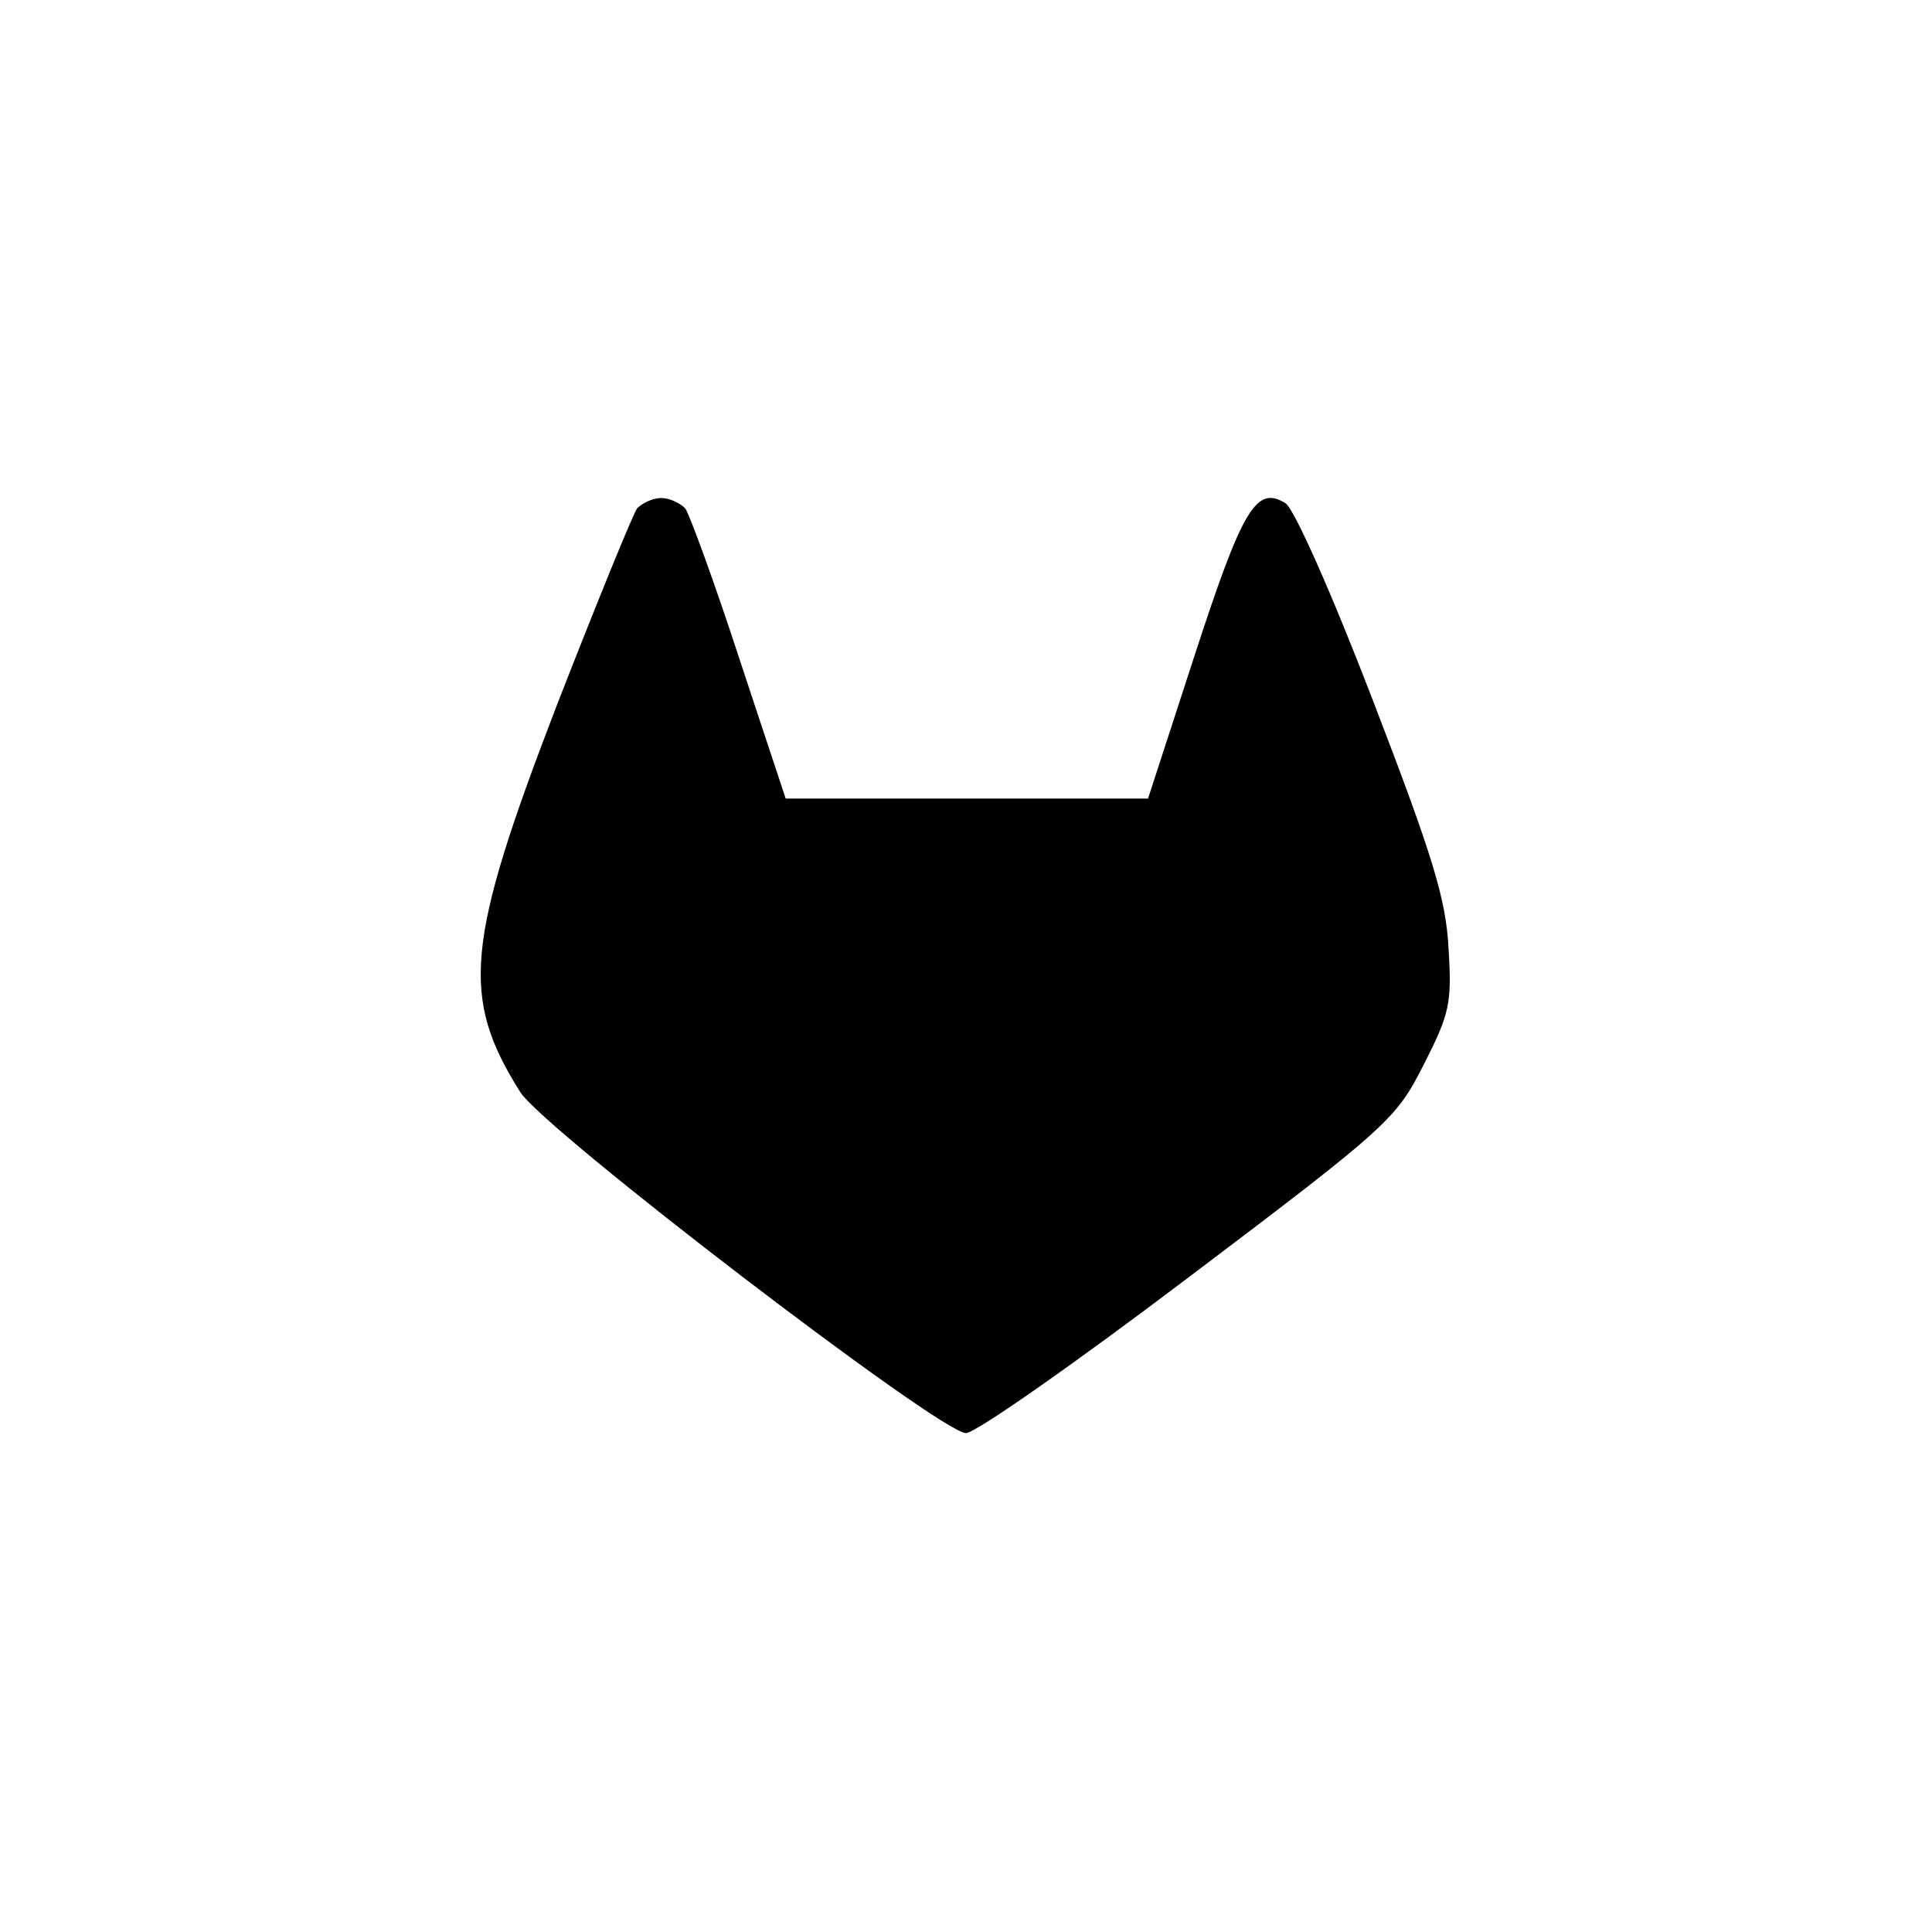
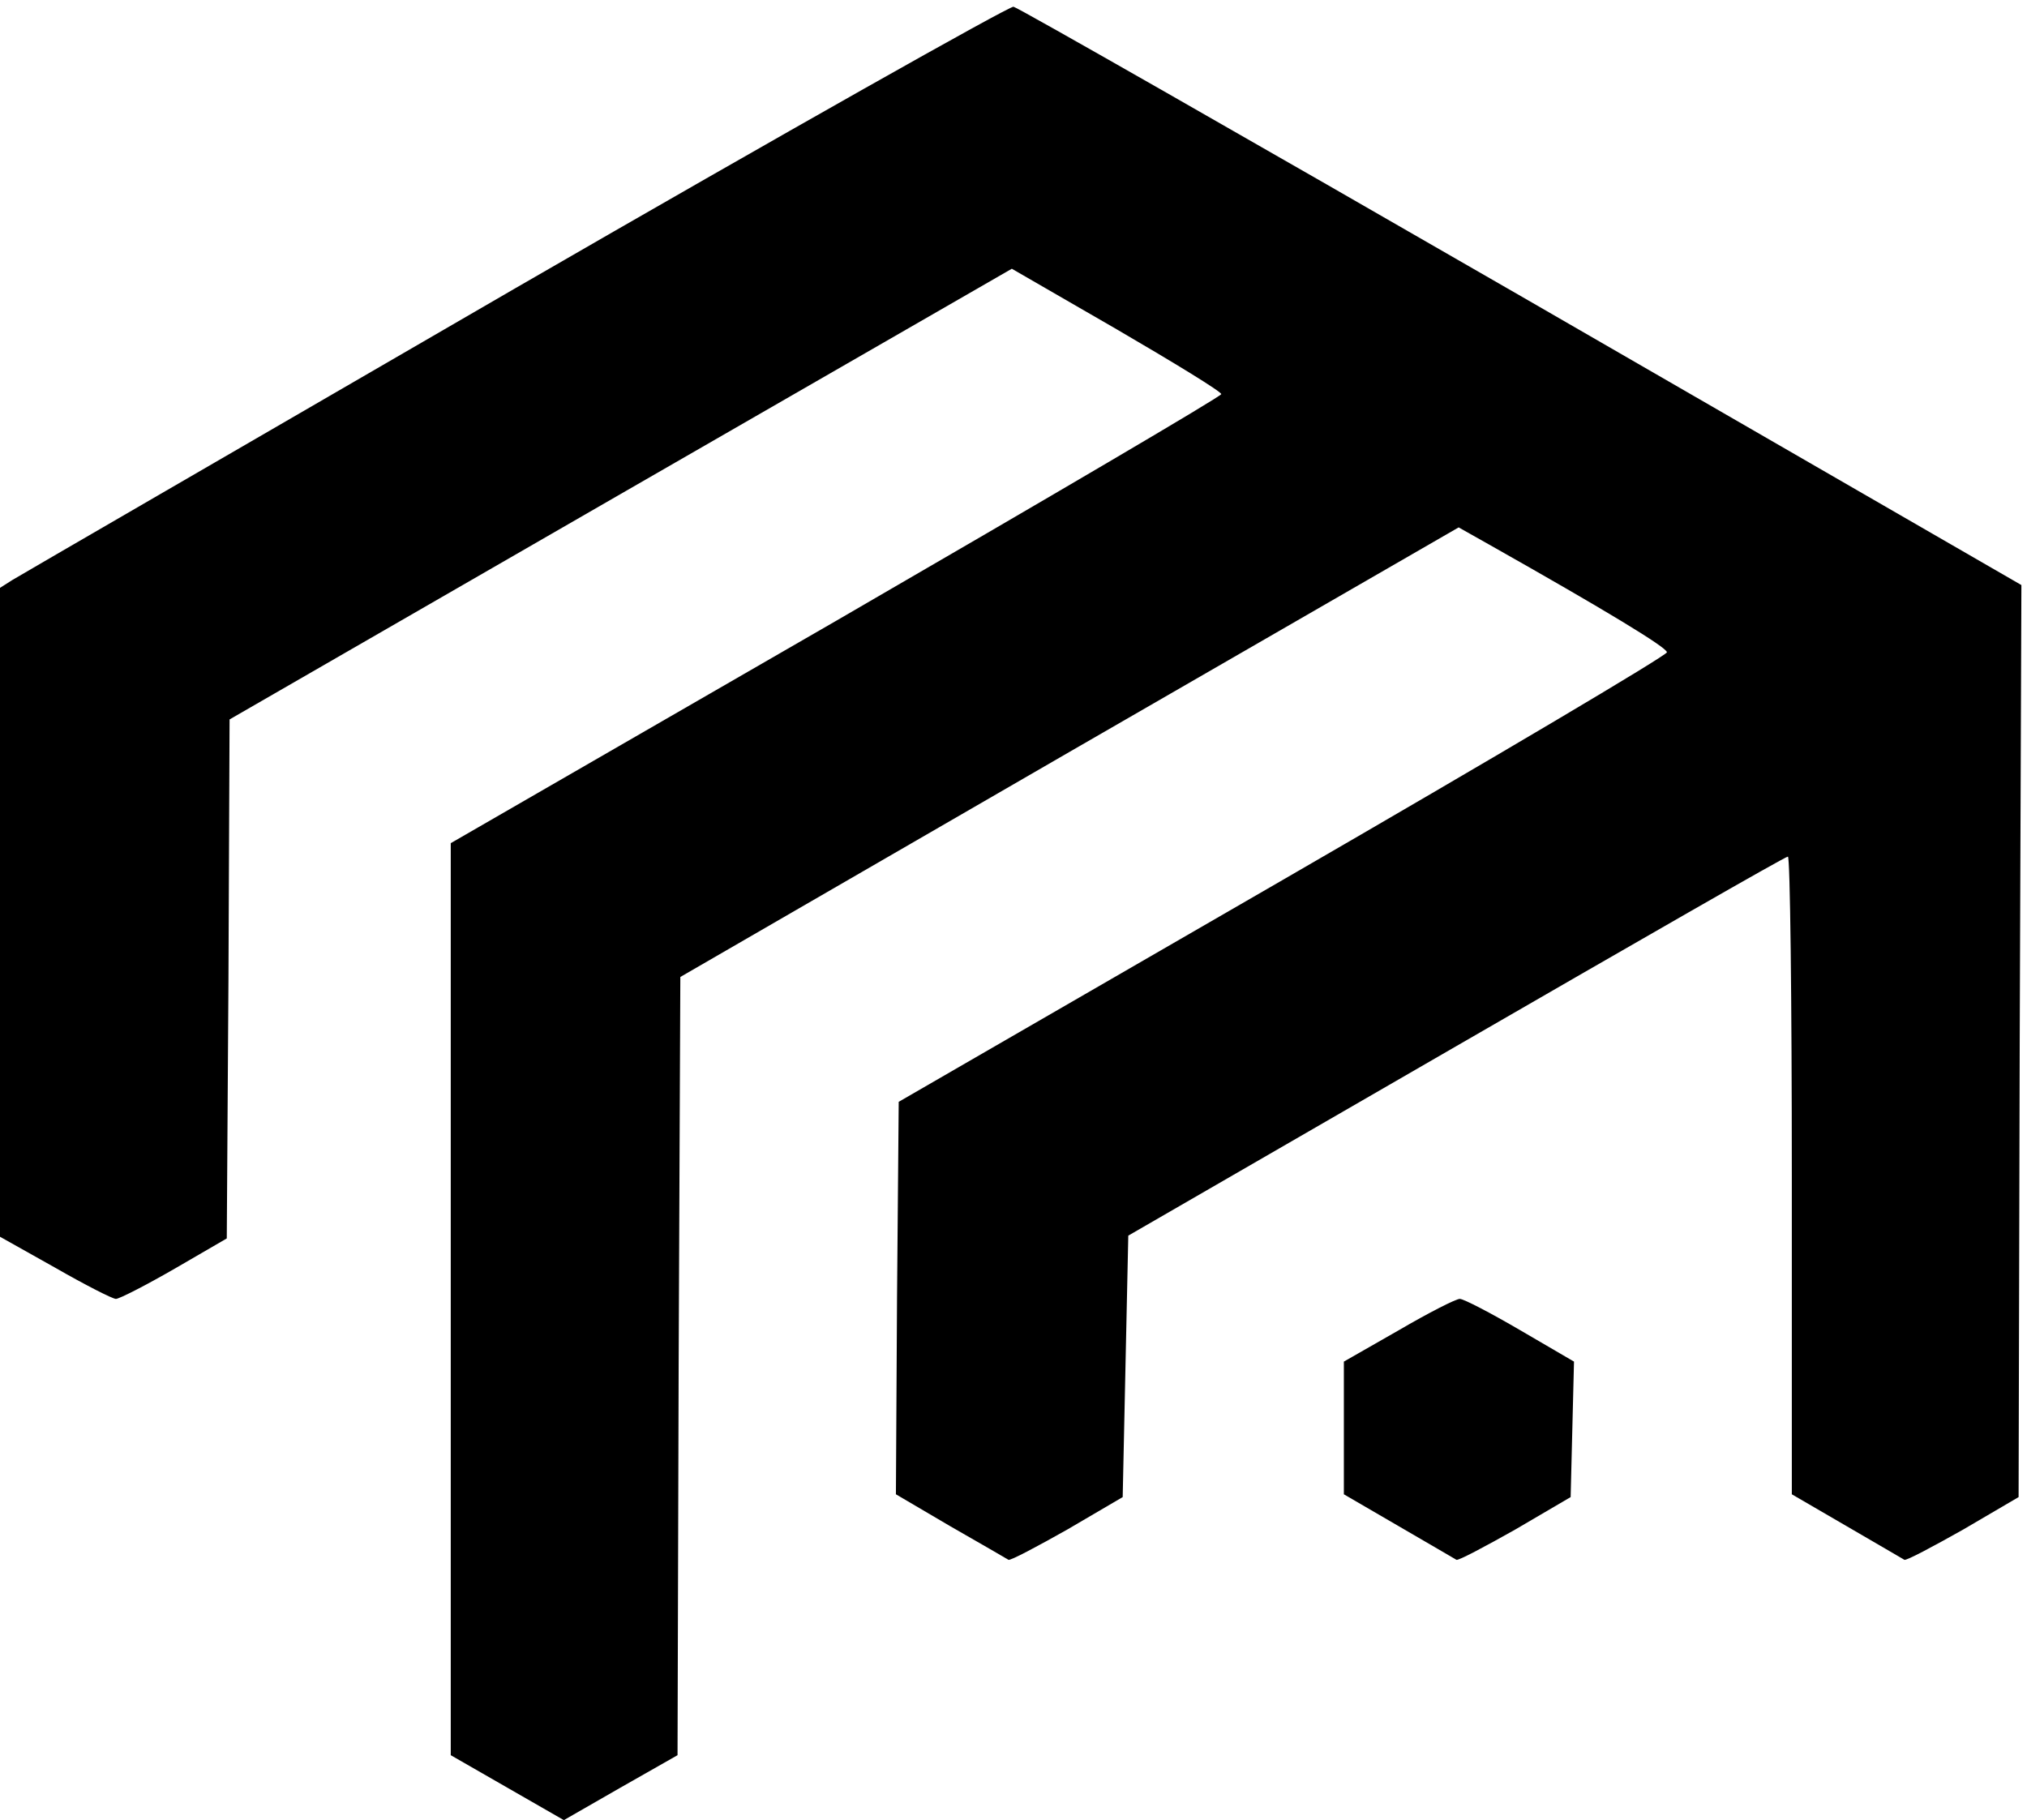
- <svg xmlns="http://www.w3.org/2000/svg" version="1.0" width="225pt" height="225pt" viewBox="0 0 225 225" preserveAspectRatio="xMidYMid meet">
-   <g transform="translate(0,225) scale(0.1,-0.1)" fill="#000000" stroke="none">
-     <path d="M742 1658 c-5 -7 -47 -110 -93 -228 -107 -278 -113 -341 -43 -452 28 -44 489 -397 519 -397 11 0 128 82 260 182 233 176 241 184 273 247 30 59 33 71 29 135 -3 58 -18 107 -88 289 -48 125 -92 224 -102 230 -34 21 -50 -6 -106 -178 l-54 -166 -211 0 -211 0 -54 163 c-29 89 -58 168 -63 175 -6 6 -18 12 -28 12 -10 0 -22 -6 -28 -12z" />
+ <svg xmlns="http://www.w3.org/2000/svg" version="1.0" width="362pt" height="325pt" viewBox="0 0 362 325" preserveAspectRatio="xMidYMid meet">
+   <g transform="translate(0,325) scale(0.1,-0.1)" fill="#000000" stroke="none">
+     <path d="M920 2735 c-481 -279 -885 -513 -898 -521 l-22 -14 0 -580 0 -579 98 -55 c54 -31 103 -56 109 -56 6 0 53 24 105 54 l93 54 3 463 2 464 699 403 698 402 187 -108 c103 -60 188 -112 187 -116 0 -4 -310 -186 -688 -405 l-688 -397 0 -815 0 -814 101 -58 101 -58 101 58 102 58 2 695 3 695 695 402 695 401 55 -31 c209 -118 316 -183 317 -192 1 -5 -308 -188 -685 -406 l-687 -397 -3 -350 -2 -351 97 -57 c54 -31 101 -58 104 -60 3 -2 50 23 105 54 l99 58 5 234 5 233 585 338 c322 186 588 339 593 339 4 0 7 -256 7 -569 l0 -570 98 -57 c53 -31 100 -58 103 -60 3 -2 50 23 105 54 l99 58 2 815 3 814 -892 515 c-491 283 -899 516 -908 518 -8 1 -409 -225 -890 -503z" />
+     <path d="M2498 874 l-98 -56 0 -119 0 -118 98 -57 c53 -31 100 -58 103 -60 3 -2 50 23 105 54 l99 58 3 121 3 121 -96 56 c-53 31 -101 56 -108 56 -7 0 -56 -25 -109 -56z" />
  </g>
</svg>
